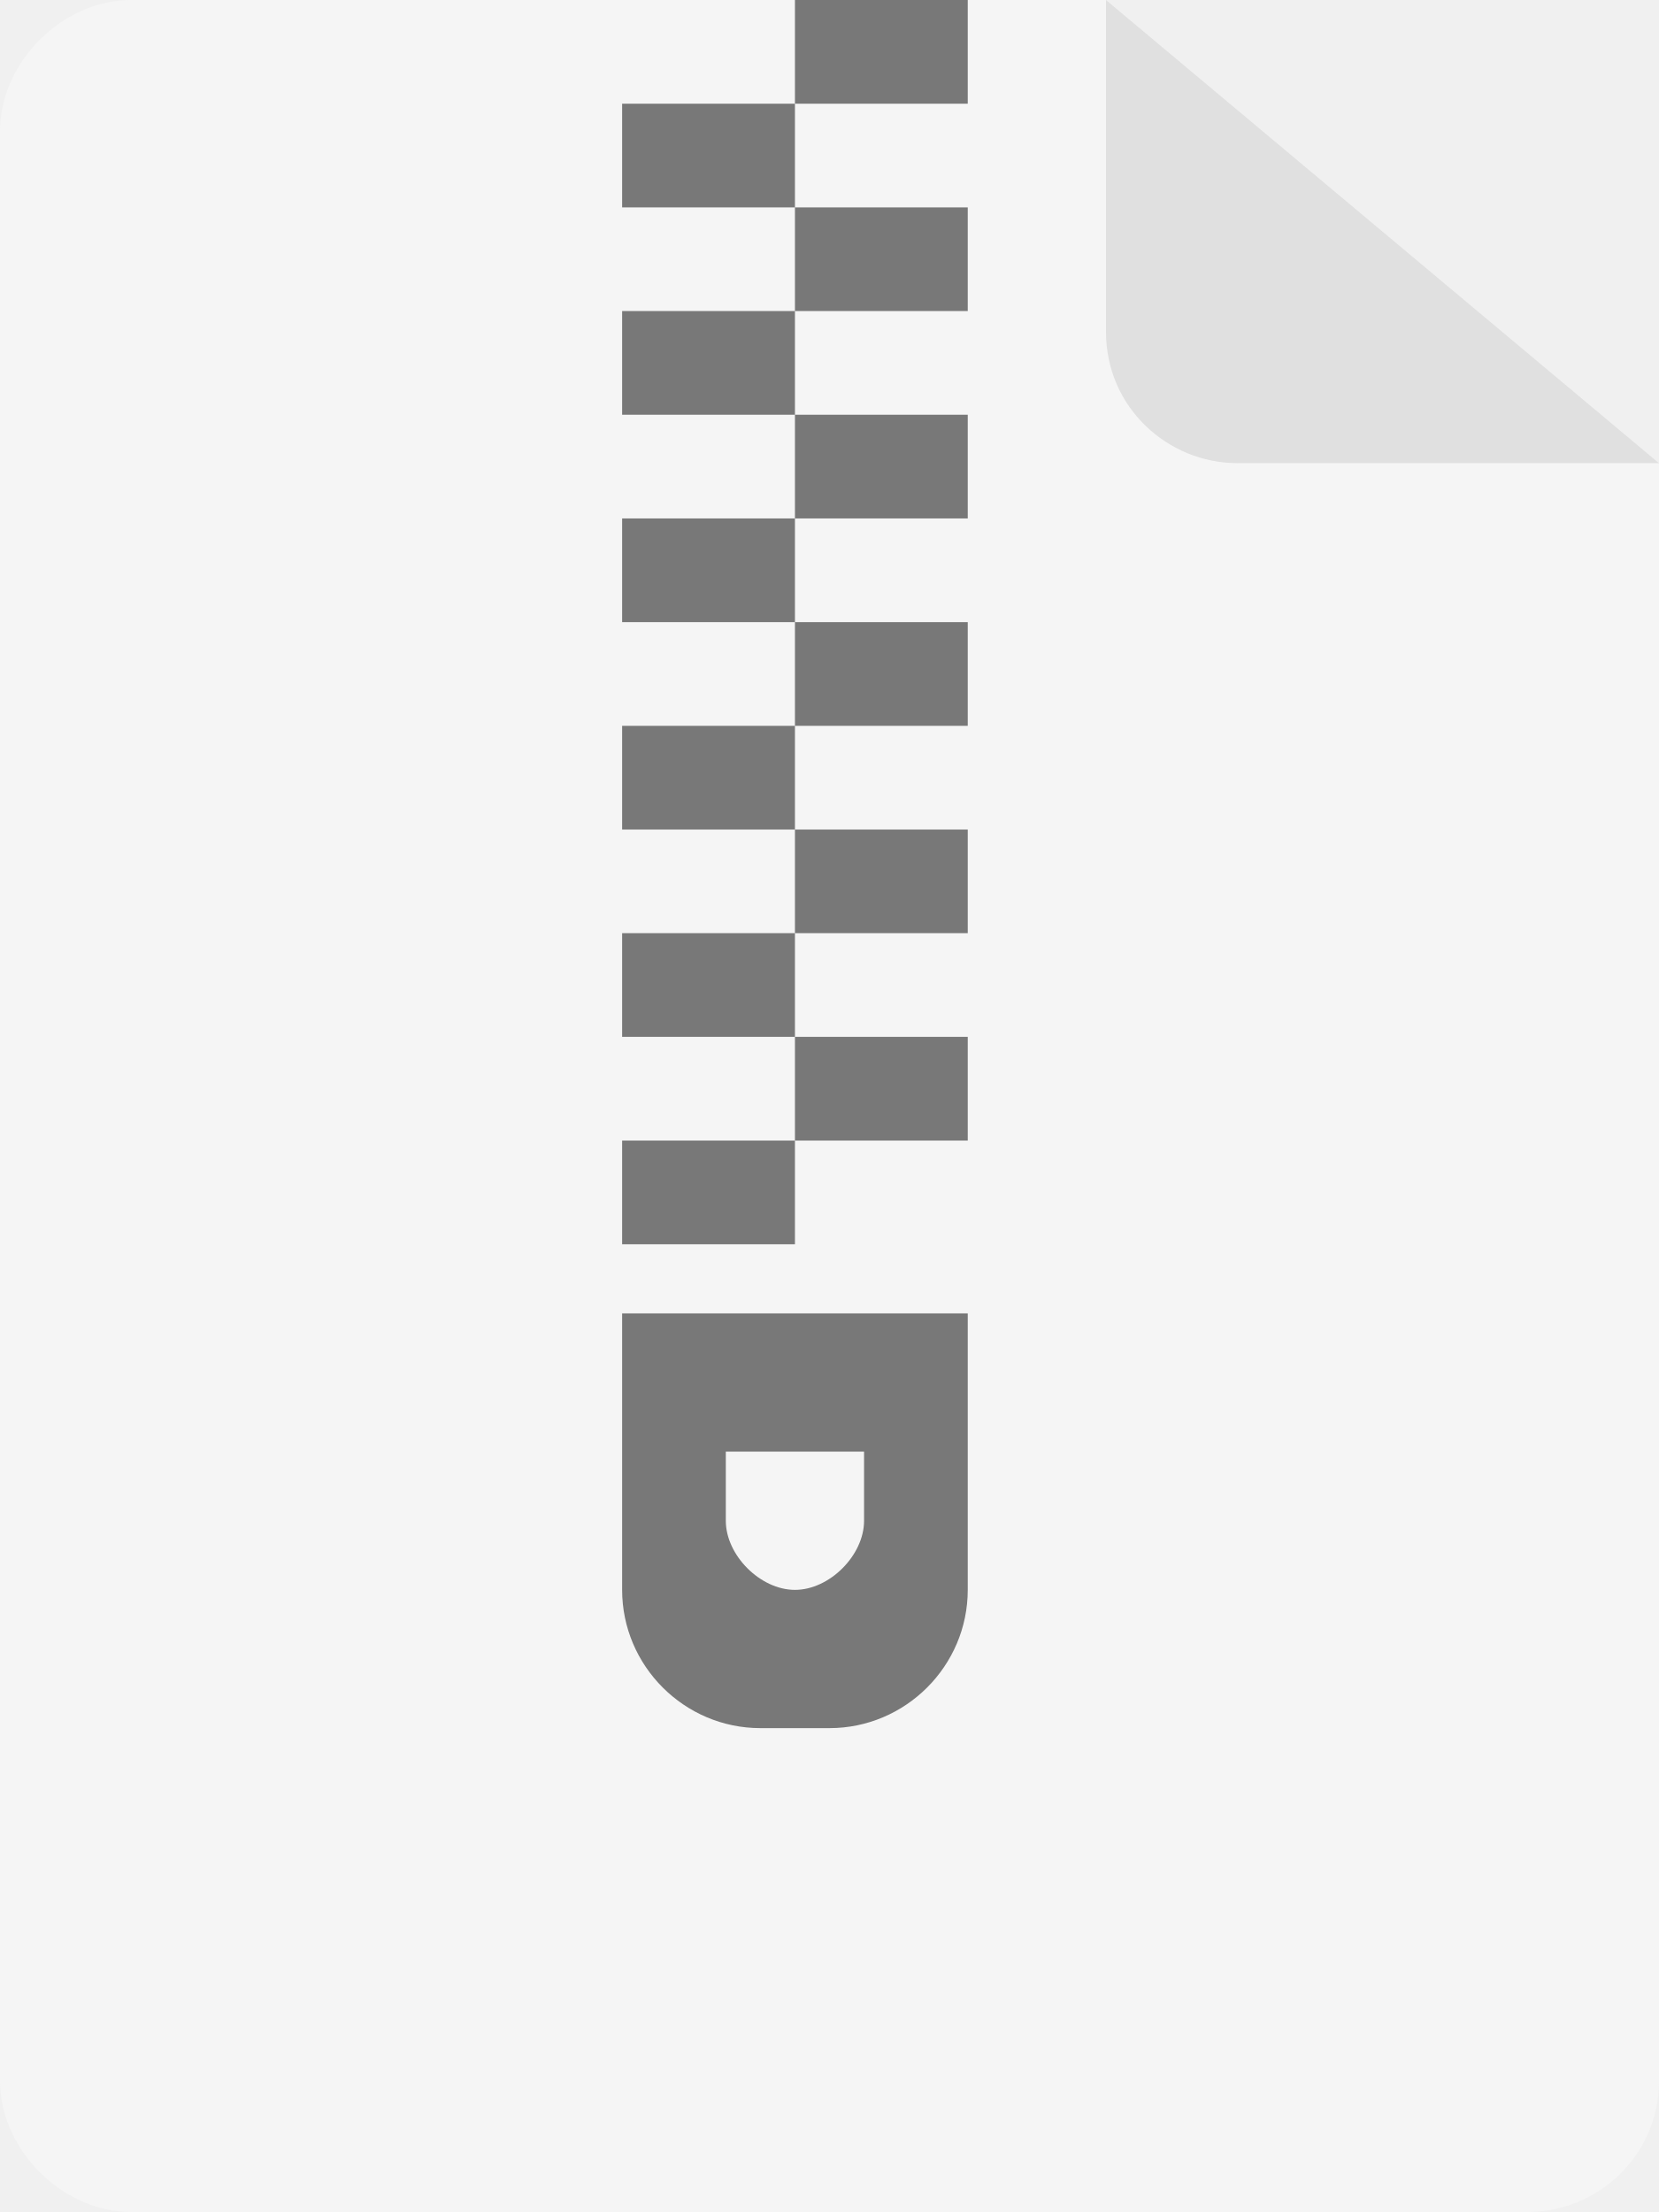
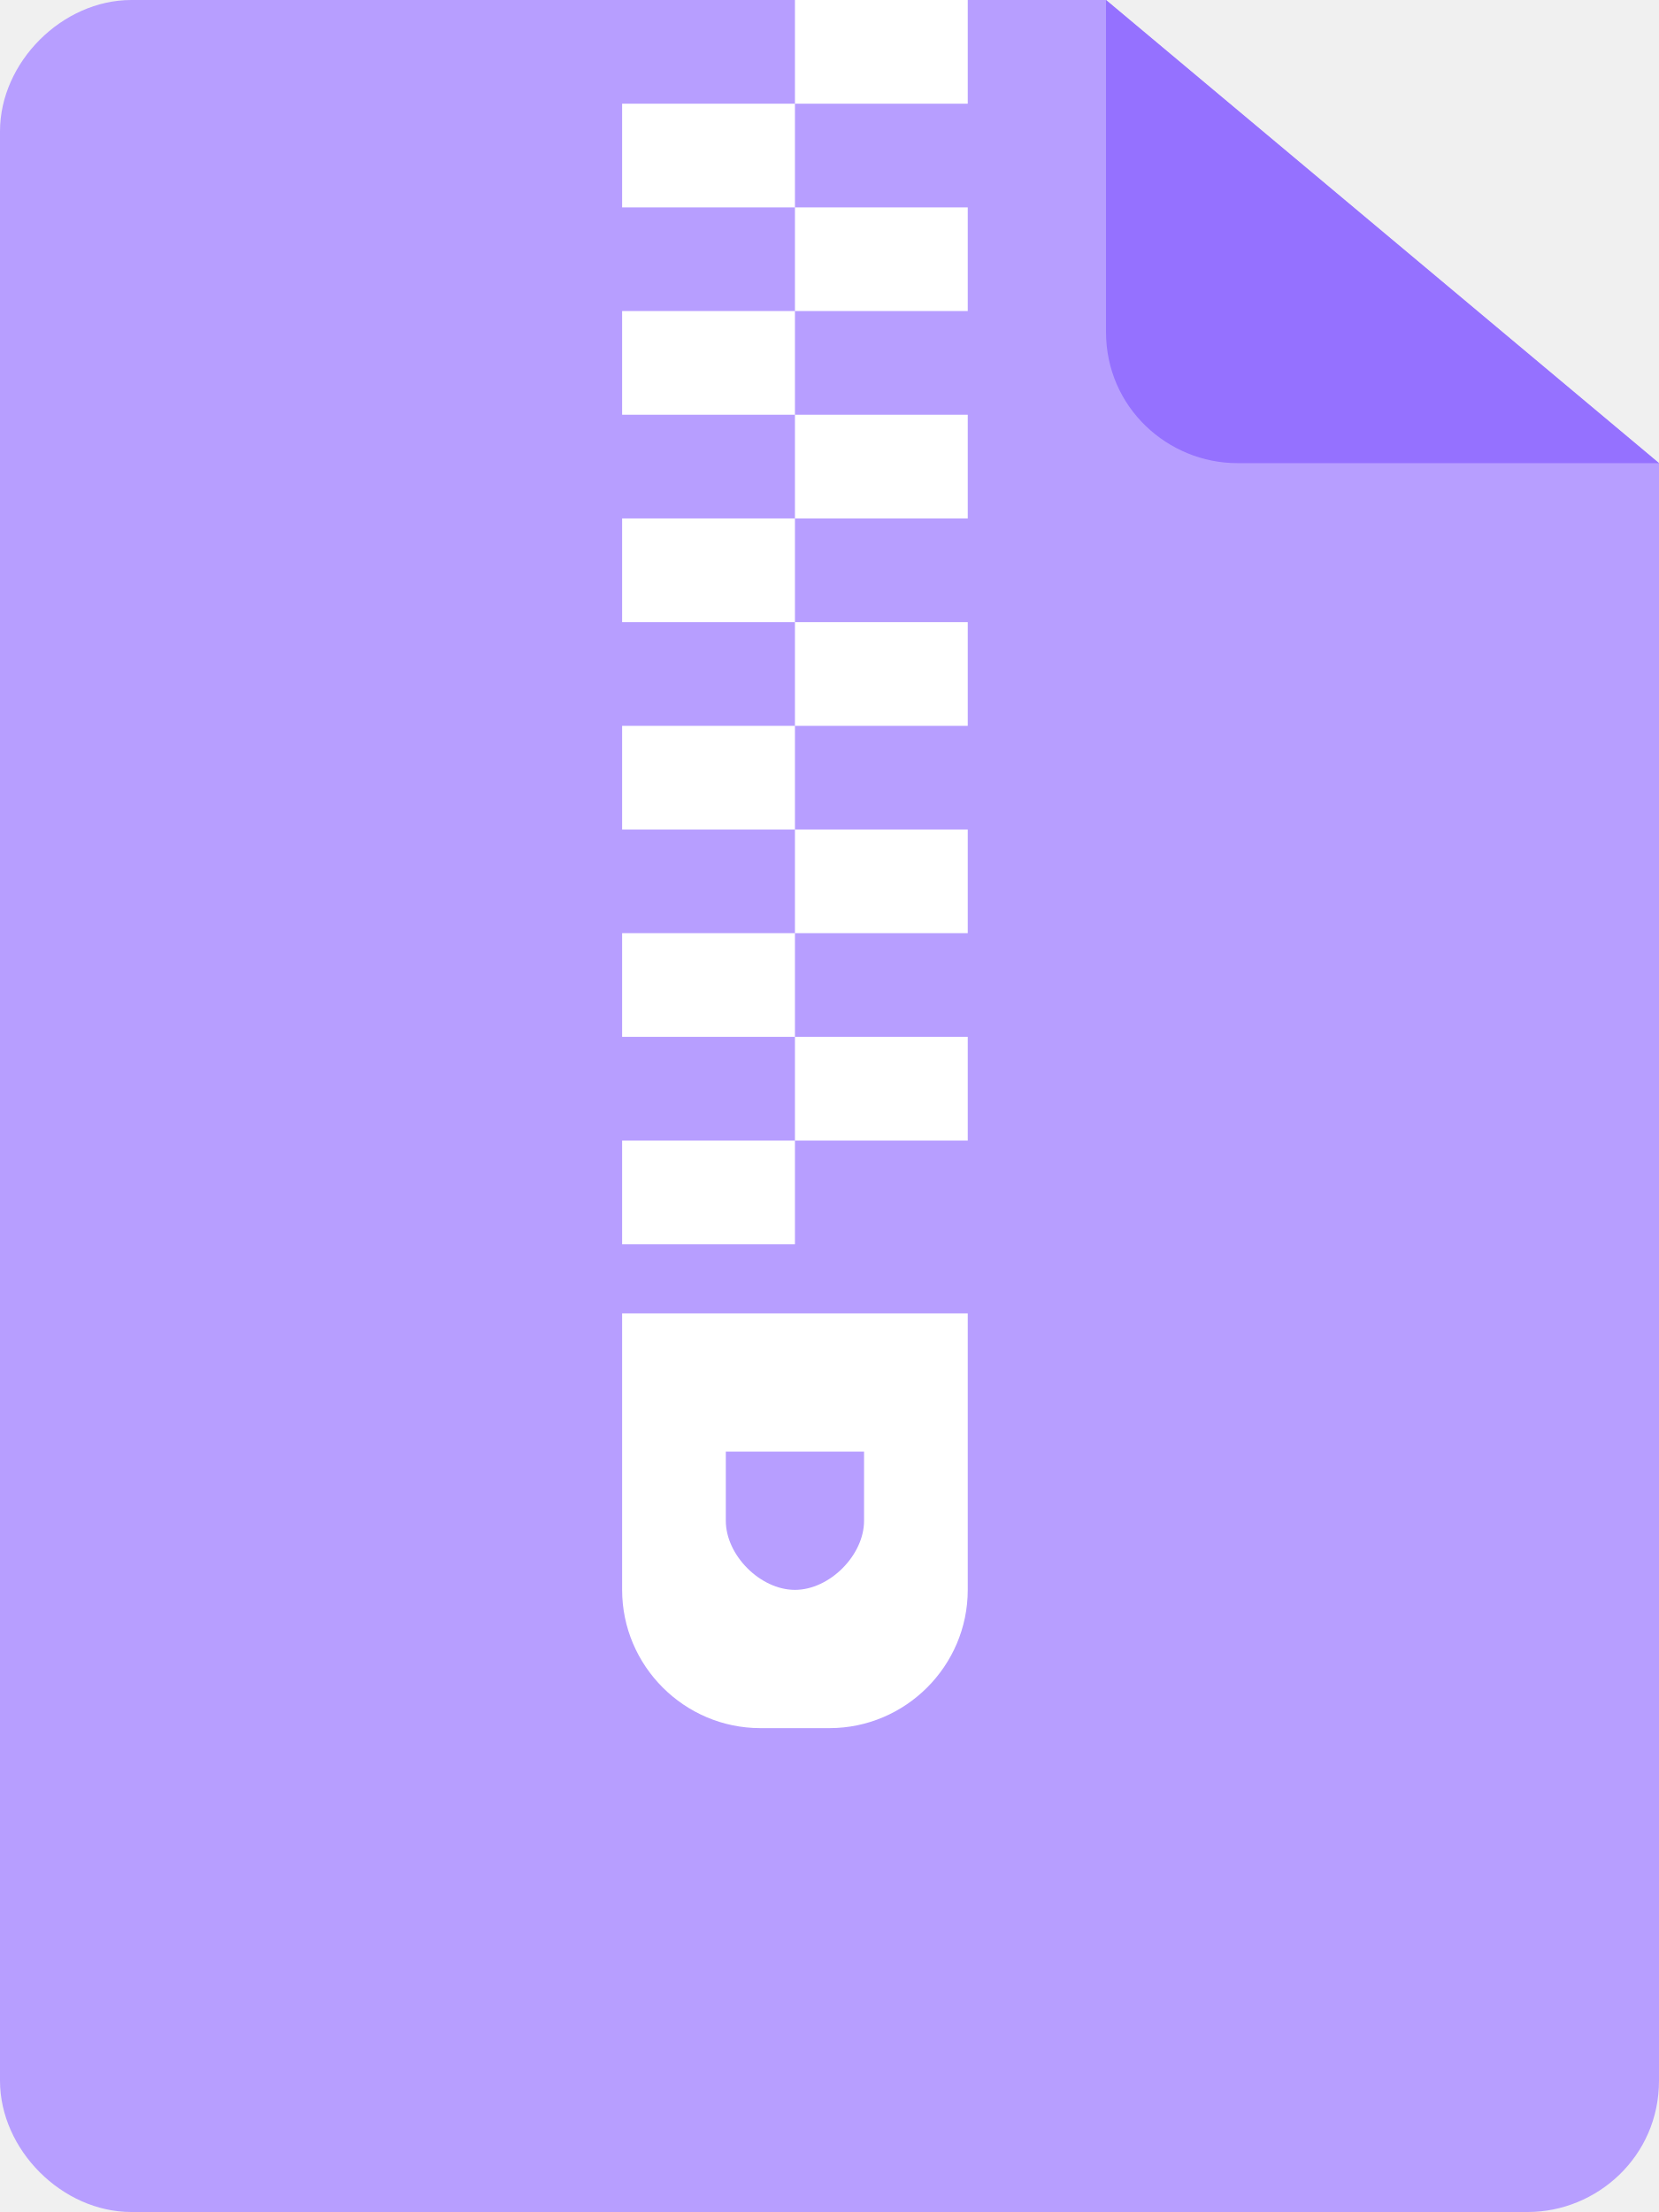
<svg xmlns="http://www.w3.org/2000/svg" viewBox="0 0 24 32">
-   <path fill="#F5F5F5" d="M0 1.9C0 .9.9 0 1.9 0H16l8 6.7v23.4c0 1.1-.9 1.9-1.9 1.9H1.9c-1 0-1.9-.9-1.9-1.9V1.9z" />
-   <path fill="#E0E0E0" d="M16 0v4.8c0 1.1.9 1.9 1.9 1.9H24" />
-   <path fill="#787878" d="M14 0h-2.5v1.5H14V0zm-2.5 1.5H9V3h2.5V1.5zM14 3h-2.5v1.5H14V3zm-2.5 1.5H9V6h2.5V4.5zM14 6h-2.5v1.5H14V6zm-2.5 1.5H9V9h2.5V7.5zM14 9h-2.5v1.5H14V9zm-2.5 1.5H9V12h2.5v-1.5zM14 12h-2.5v1.5H14V12zm-2.5 1.5H9V15h2.5v-1.5zM14 15h-2.5v1.5H14V15zm-2.5 1.5H9V18h2.5v-1.5zM9 19v4c0 1.1.9 2 2 2h1c1.1 0 2-.9 2-2v-4H9zm3.5 3c0 .5-.5 1-1 1s-1-.5-1-1v-1h2v1z" />
+   <path fill="#B79EFF" d="M0 1.9C0 .9.9 0 1.9 0H16l8 6.7v23.4c0 1.1-.9 1.9-1.9 1.9H1.9c-1 0-1.9-.9-1.9-1.9V1.9z" />
+   <path fill="#9571FF" d="M16 0v4.8c0 1.1.9 1.9 1.9 1.9H24" />
+   <path fill="#FFFFFF" d="M14 0h-2.5v1.5H14V0zm-2.5 1.5H9V3h2.5V1.5zM14 3h-2.5v1.5H14V3zm-2.5 1.5H9V6h2.5V4.5zM14 6h-2.5v1.5H14V6zm-2.5 1.5H9V9h2.5V7.5zM14 9h-2.5v1.5H14V9zm-2.5 1.5H9V12h2.5v-1.5zM14 12h-2.5v1.5H14V12zm-2.5 1.5H9V15h2.5v-1.5zM14 15h-2.5v1.5H14V15zm-2.5 1.5H9V18h2.5v-1.5zM9 19v4c0 1.1.9 2 2 2h1c1.1 0 2-.9 2-2v-4H9zm3.5 3c0 .5-.5 1-1 1s-1-.5-1-1v-1h2v1z" />
</svg>
